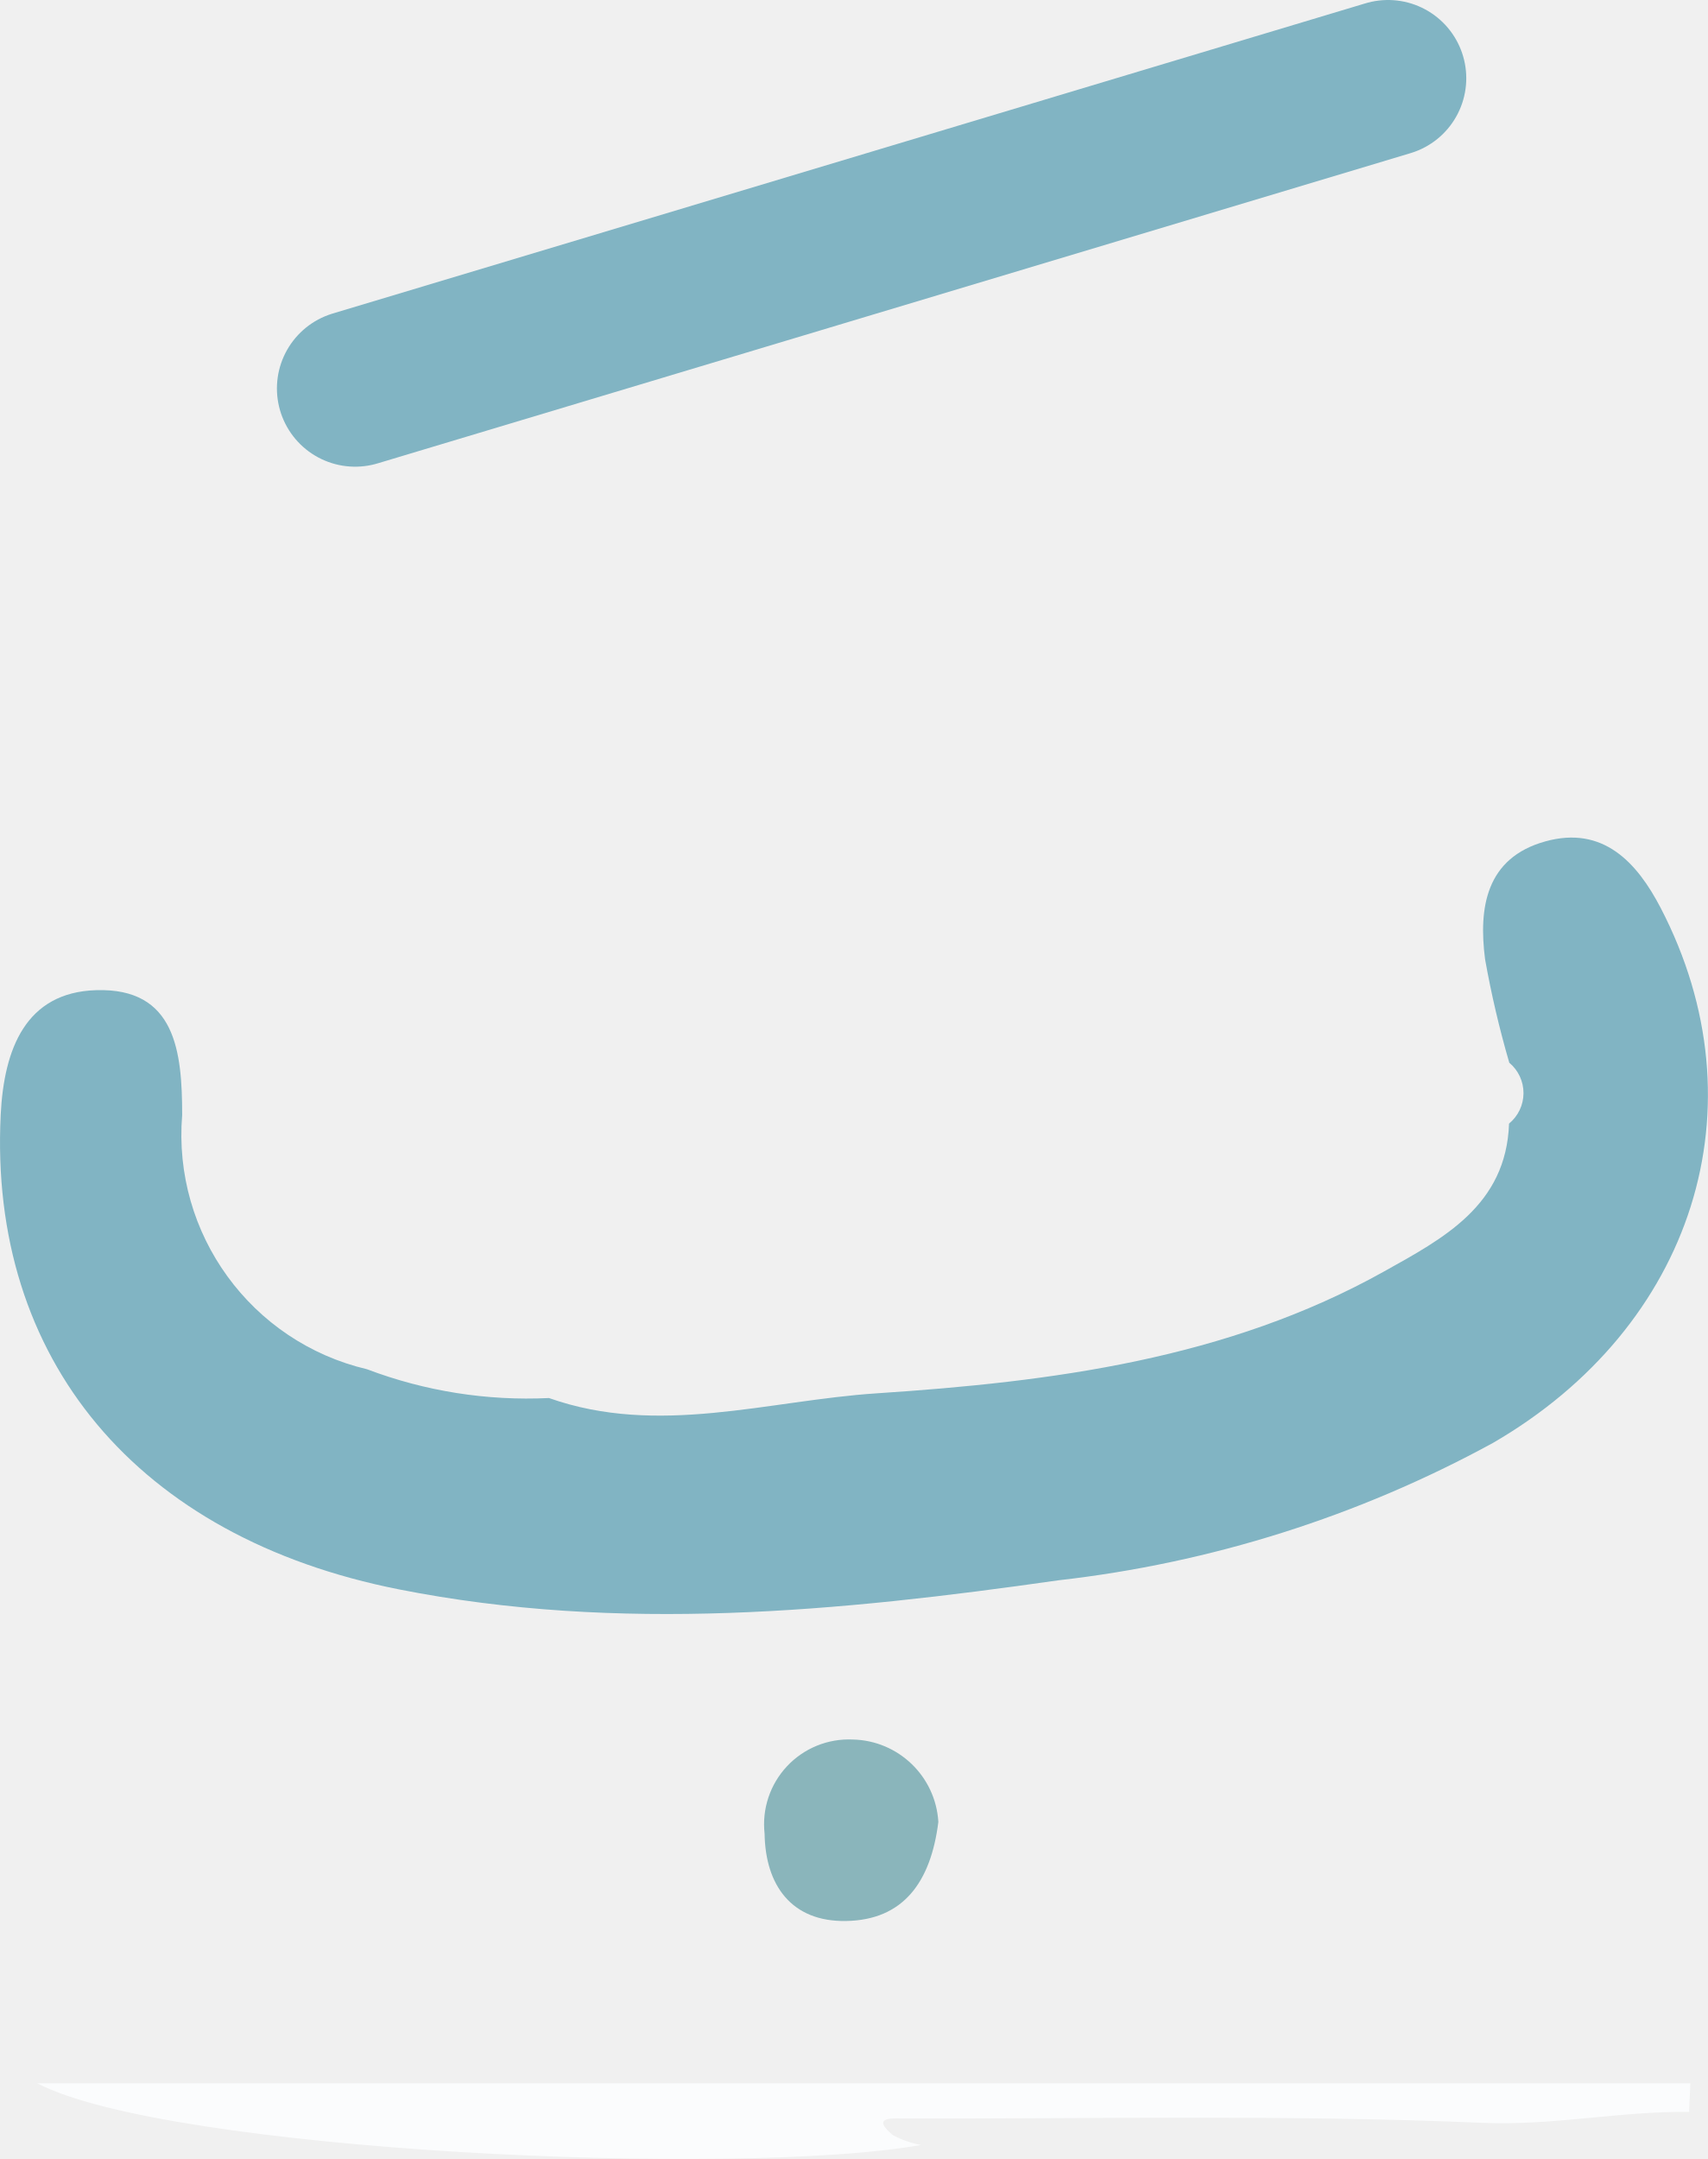
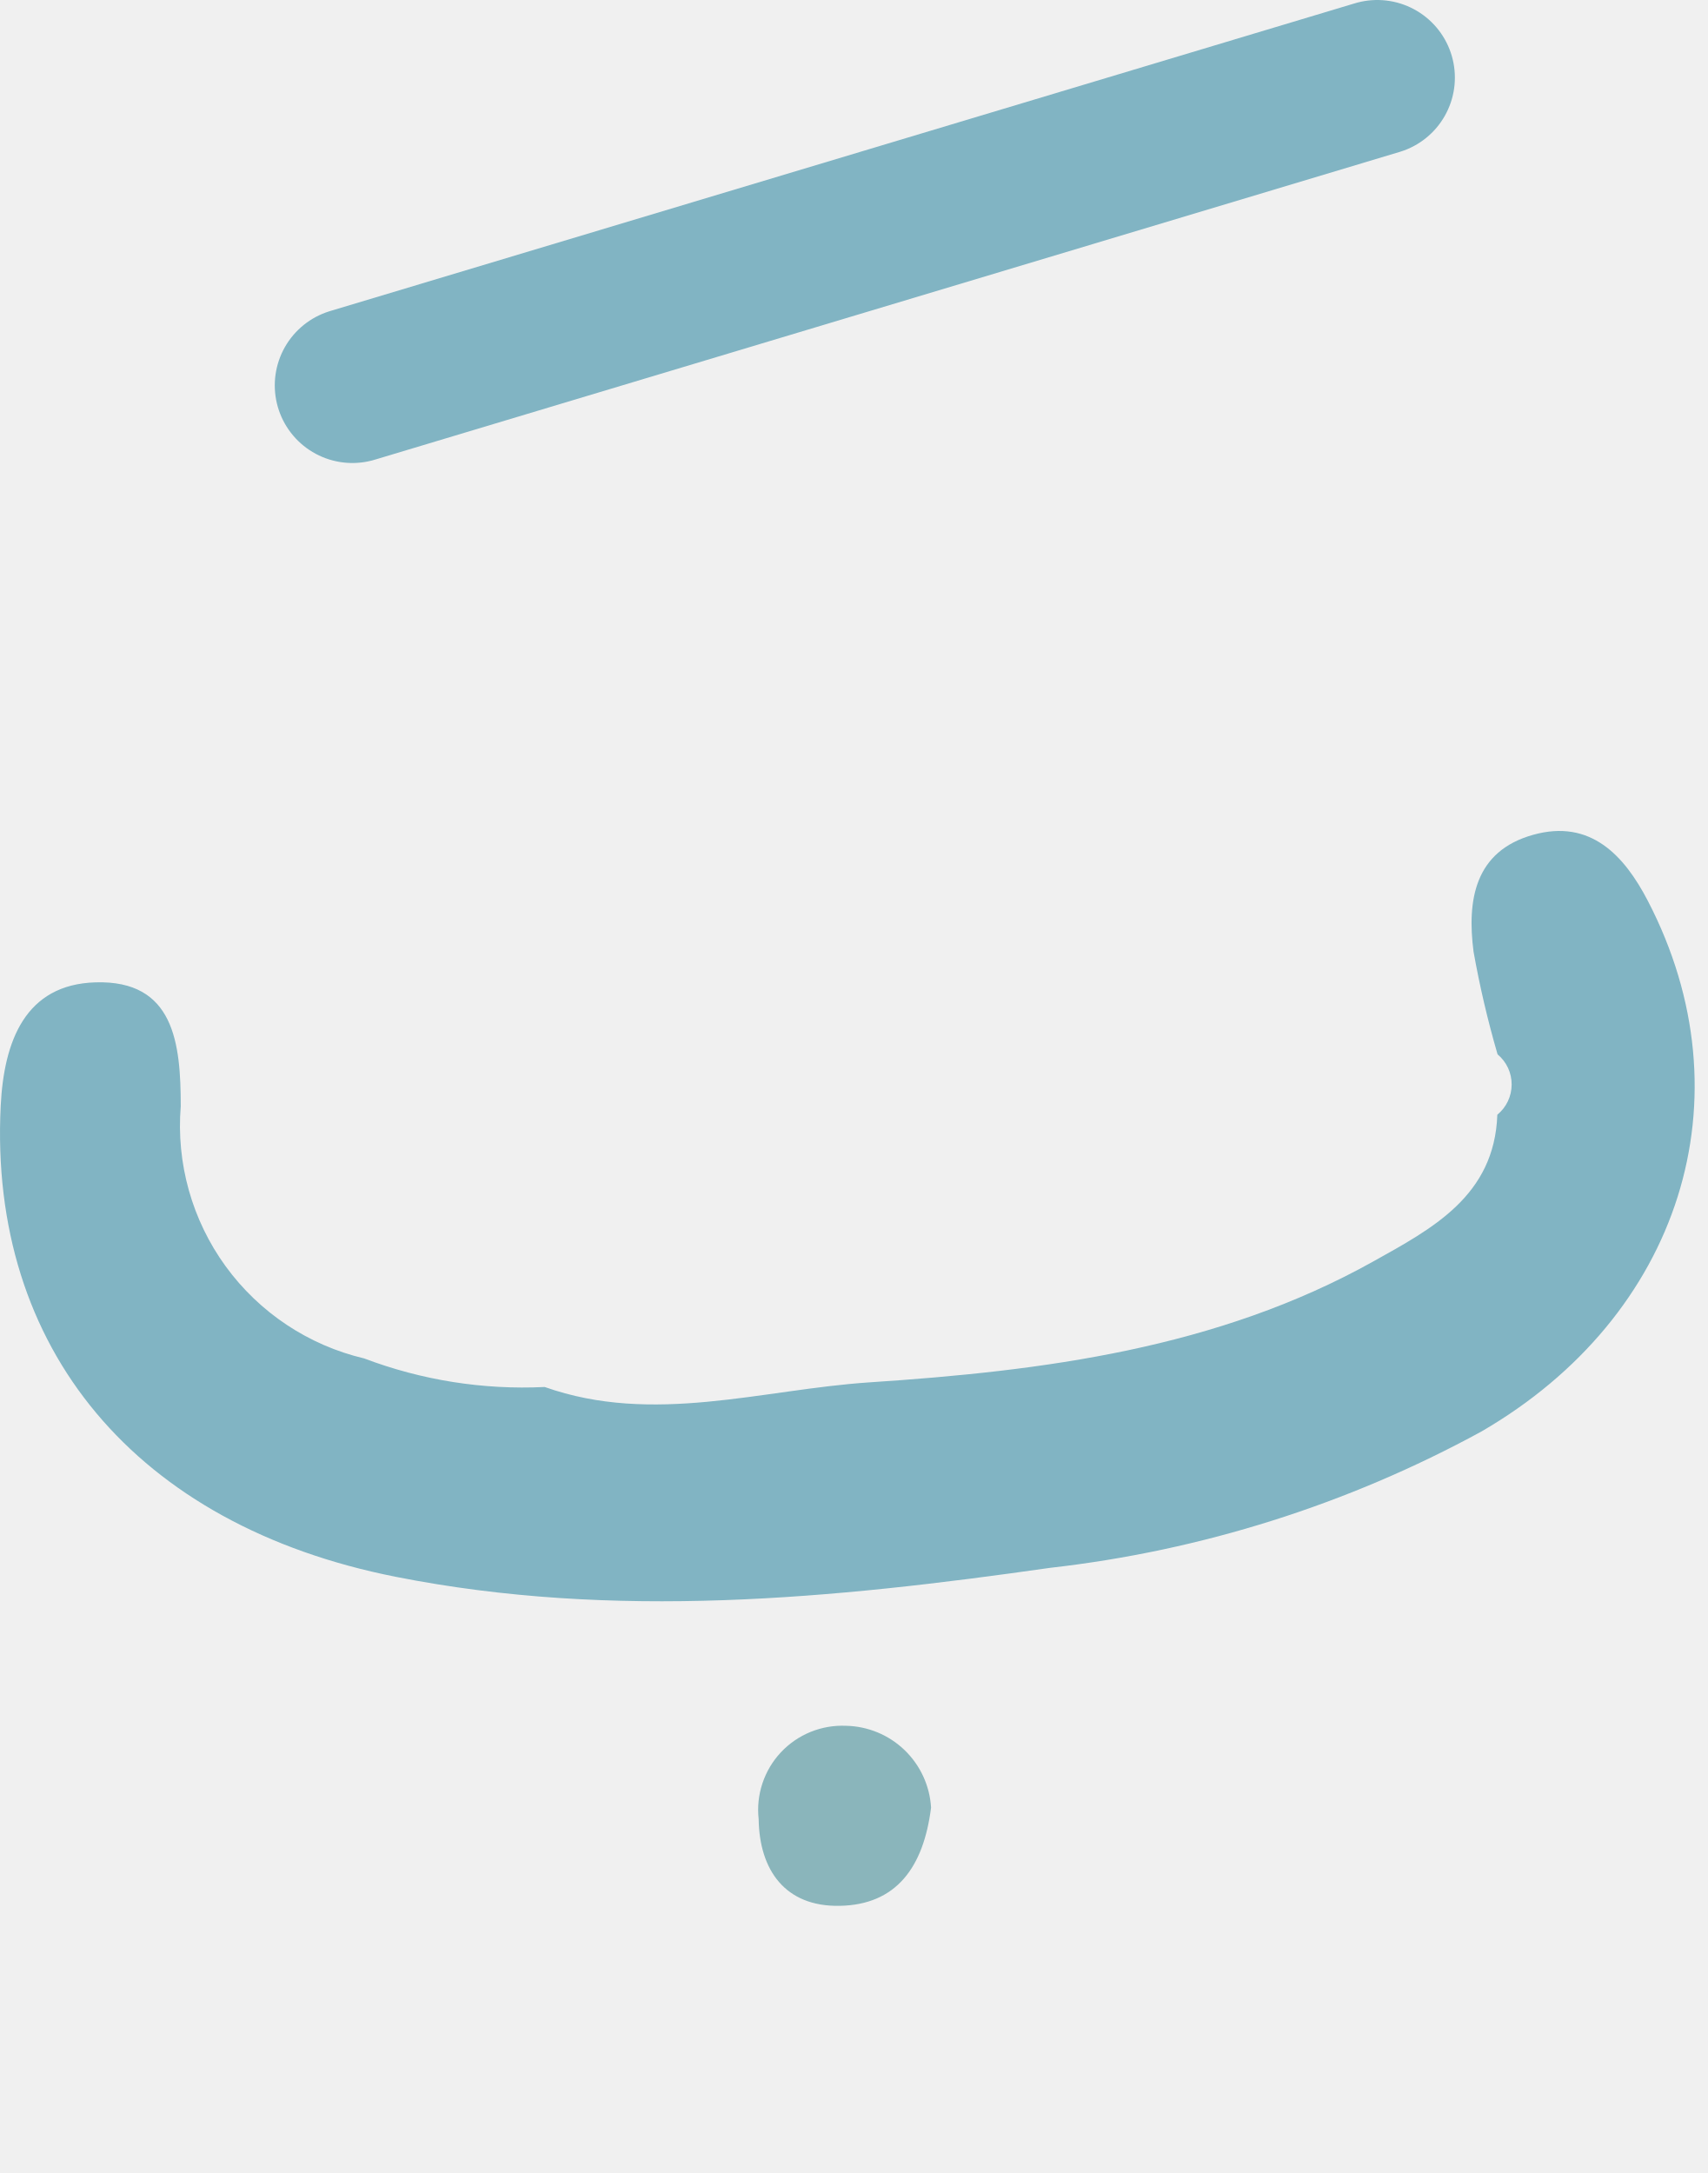
- <svg xmlns="http://www.w3.org/2000/svg" id="Layer_1" data-name="Layer 1" viewBox="0 0 43.672 55.2">
+ <svg xmlns="http://www.w3.org/2000/svg" width="44" height="56" viewBox="0 0 44 56" fill="none">
+   <g clip-path="url(#clip0_704_1157)">
+     <path d="M38.587 28.727C38.702 28.633 38.795 28.514 38.859 28.38C38.922 28.246 38.956 28.099 38.956 27.95C38.957 27.802 38.925 27.655 38.862 27.52C38.799 27.385 38.707 27.266 38.593 27.171C38.34 26.301 38.133 25.418 37.974 24.526C37.804 23.209 37.995 21.935 39.512 21.513C40.99 21.1 41.859 22.049 42.464 23.213C45.106 28.297 43.301 33.923 38.172 36.894C34.731 38.771 30.959 39.963 27.065 40.404C21.459 41.204 15.834 41.751 10.2 40.636C3.5 39.311 -0.292 34.75 0.018 28.501C0.101 26.823 0.654 25.371 2.458 25.316C4.492 25.253 4.658 26.889 4.658 28.508C4.538 29.978 4.949 31.442 5.816 32.635C6.684 33.827 7.95 34.669 9.385 35.008C10.869 35.57 12.452 35.821 14.037 35.744C16.837 36.735 19.637 35.807 22.414 35.624C26.886 35.329 31.368 34.755 35.391 32.508C36.898 31.666 38.514 30.824 38.587 28.727Z" fill="#81B4C3" />
+     <path d="M23.994 46.583C23.8 48.128 23.094 49.089 21.637 49.115C20.231 49.141 19.57 48.189 19.551 46.883C19.516 46.572 19.549 46.256 19.648 45.959C19.747 45.661 19.909 45.388 20.123 45.16C20.337 44.931 20.599 44.751 20.889 44.633C21.179 44.515 21.492 44.461 21.805 44.475C22.368 44.487 22.906 44.711 23.311 45.101C23.717 45.492 23.961 46.021 23.994 46.583Z" fill="#8AB5BB" />
+     <path d="M9.081 9.932L35.493 2" stroke="#81B4C3" stroke-width="4" stroke-miterlimit="10" stroke-linecap="round" />
+   </g>
  <defs>
-     <style>
-       .cls-1 {
-         fill: #fbfcfd;
-       }
- 
-       .cls-2 {
-         fill: #81b4c3;
-       }
- 
-       .cls-3 {
-         fill: #8ab5bb;
-       }
- 
-       .cls-4 {
-         fill: none;
-         stroke: #81b4c3;
-         stroke-linecap: round;
-         stroke-miterlimit: 10;
-         stroke-width: 4px;
-       }
-     </style>
+     <clipPath id="clip0_704_1157">
+       <rect width="43.672" height="55.2" fill="white" />
+     </clipPath>
  </defs>
-   <path class="cls-1" d="M246.838,286.8c-1.77-.022-3.471.357-5.293.279-4.935-.212-9.884-.1-14.828-.111-.24,0-.811-.05-.239.425a2.39,2.39,0,0,0,.722.252c-4.722.84-19.28.16-22.6-1.577h42.271Z" transform="translate(-203.648 -232.804)" />
-   <path class="cls-2" d="M242.235,261.531a1.009,1.009,0,0,0,.006-1.556,25.328,25.328,0,0,1-.619-2.645c-.17-1.317.021-2.591,1.538-3.013,1.478-.413,2.347.536,2.952,1.7,2.642,5.084.837,10.71-4.292,13.681a30.307,30.307,0,0,1-11.107,3.51c-5.606.8-11.231,1.347-16.865.232-6.7-1.325-10.492-5.886-10.182-12.135.083-1.678.636-3.13,2.44-3.185,2.034-.063,2.2,1.573,2.2,3.192a6.163,6.163,0,0,0,4.727,6.5,11.545,11.545,0,0,0,4.652.736c2.8.991,5.6.063,8.377-.12,4.472-.295,8.954-.869,12.977-3.116C240.546,264.47,242.162,263.628,242.235,261.531Z" transform="translate(-203.648 -232.804)" />
-   <path class="cls-3" d="M227.642,279.387c-.194,1.545-.9,2.506-2.357,2.532-1.406.026-2.067-.926-2.086-2.232a2.169,2.169,0,0,1,2.254-2.408A2.241,2.241,0,0,1,227.642,279.387Z" transform="translate(-203.648 -232.804)" />
-   <line class="cls-4" x1="9.081" y1="9.932" x2="35.493" y2="2" />
</svg>
